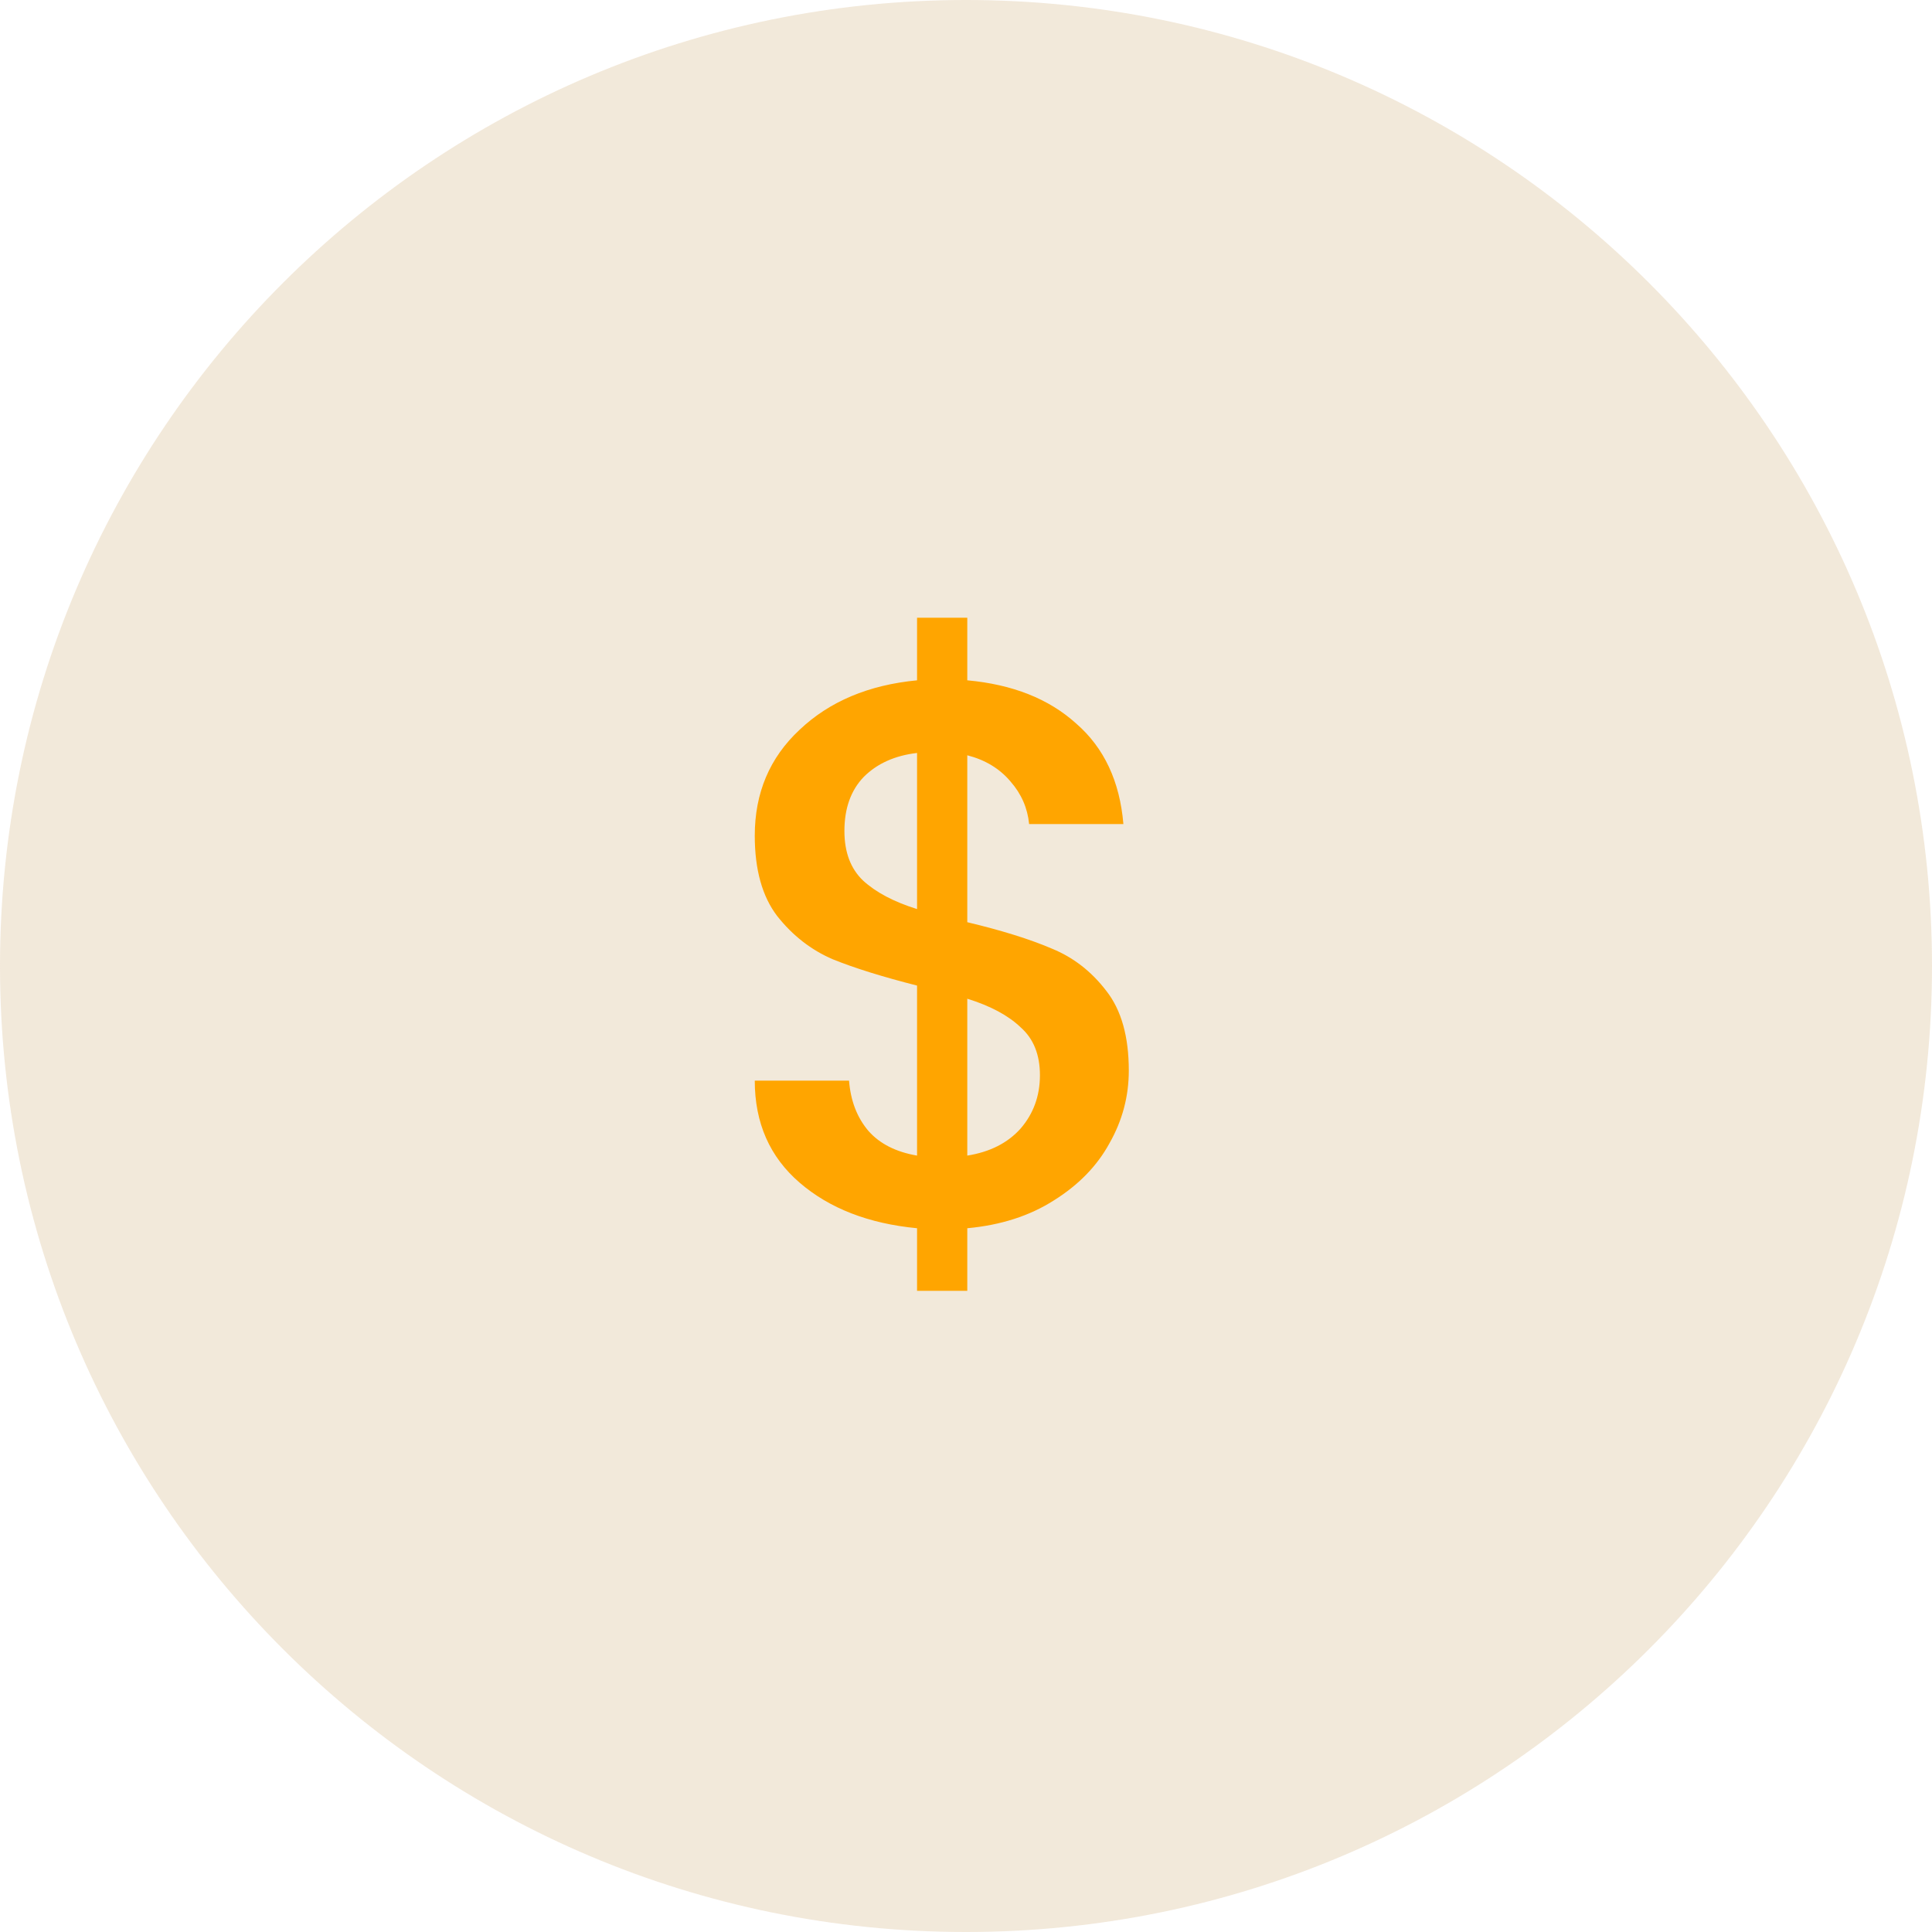
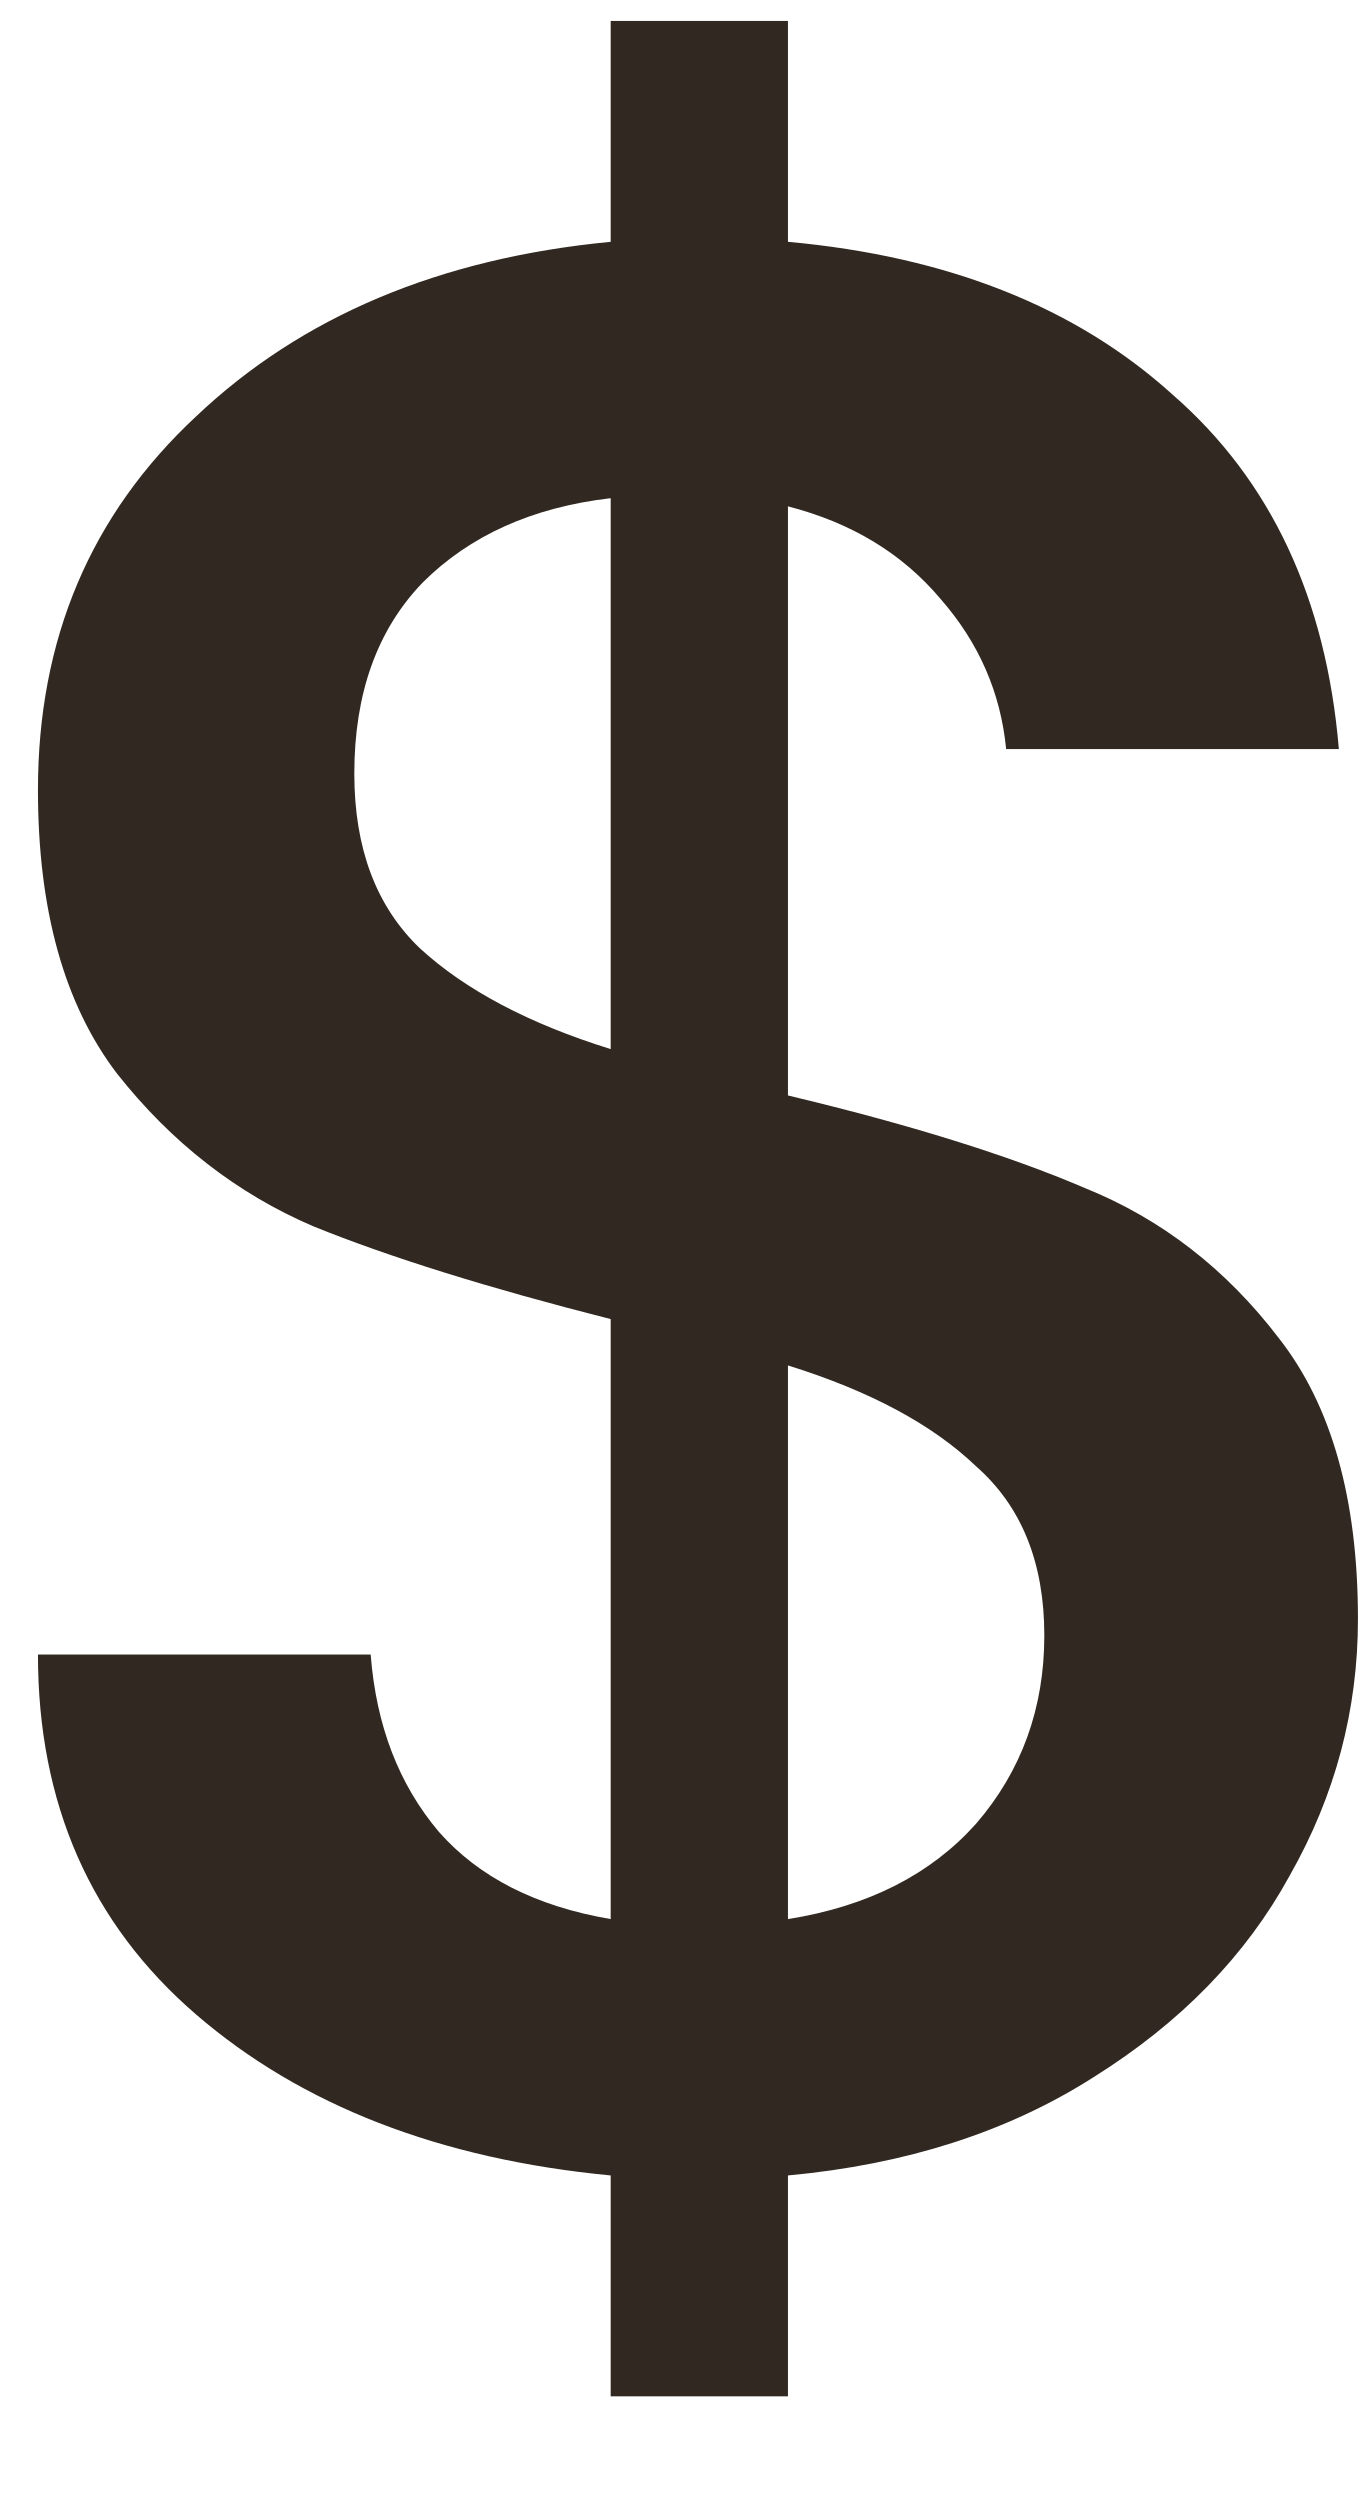
- <svg xmlns="http://www.w3.org/2000/svg" width="60" height="60" viewBox="0 0 60 60" fill="none">
-   <rect opacity="0.3" width="60" height="60" rx="30" fill="#D4B483" />
-   <path d="M35.056 33.248C35.056 34.048 34.856 34.8 34.456 35.504C34.072 36.208 33.496 36.8 32.728 37.28C31.976 37.76 31.08 38.048 30.04 38.144V40.088H28.48V38.144C26.976 38 25.76 37.528 24.832 36.728C23.904 35.928 23.44 34.872 23.44 33.56H26.368C26.416 34.184 26.616 34.704 26.968 35.12C27.32 35.52 27.824 35.776 28.48 35.888V30.608C27.408 30.336 26.536 30.064 25.864 29.792C25.192 29.504 24.616 29.056 24.136 28.448C23.672 27.84 23.44 27.008 23.44 25.952C23.44 24.624 23.904 23.528 24.832 22.664C25.76 21.784 26.976 21.272 28.48 21.128V19.184H30.04V21.128C31.448 21.256 32.576 21.704 33.424 22.472C34.288 23.224 34.776 24.264 34.888 25.592H31.96C31.912 25.096 31.72 24.656 31.384 24.272C31.048 23.872 30.6 23.6 30.04 23.456V28.64C31.112 28.896 31.984 29.168 32.656 29.456C33.328 29.728 33.896 30.168 34.36 30.776C34.824 31.368 35.056 32.192 35.056 33.248ZM26.224 25.808C26.224 26.464 26.416 26.976 26.8 27.344C27.2 27.712 27.76 28.008 28.48 28.232V23.384C27.792 23.464 27.24 23.712 26.824 24.128C26.424 24.544 26.224 25.104 26.224 25.808ZM30.04 35.888C30.744 35.776 31.296 35.496 31.696 35.048C32.096 34.584 32.296 34.032 32.296 33.392C32.296 32.752 32.096 32.256 31.696 31.904C31.312 31.536 30.76 31.24 30.04 31.016V35.888Z" fill="#FFA500" />
+ <svg xmlns="http://www.w3.org/2000/svg" width="12" height="22" viewBox="0 0 12 22" fill="none">
+   <path d="M11.95 14.248C11.95 15.048 11.75 15.8 11.35 16.504C10.966 17.208 10.39 17.8 9.622 18.28C8.87 18.76 7.974 19.048 6.934 19.144V21.088H5.374V19.144C3.87 19 2.654 18.528 1.726 17.728C0.798 16.928 0.334 15.872 0.334 14.56H3.262C3.31 15.184 3.51 15.704 3.862 16.12C4.214 16.52 4.718 16.776 5.374 16.888V11.608C4.302 11.336 3.43 11.064 2.758 10.792C2.086 10.504 1.51 10.056 1.03 9.448C0.566 8.84 0.334 8.008 0.334 6.952C0.334 5.624 0.798 4.528 1.726 3.664C2.654 2.784 3.87 2.272 5.374 2.128V0.184H6.934V2.128C8.342 2.256 9.47 2.704 10.318 3.472C11.182 4.224 11.67 5.264 11.782 6.592H8.854C8.806 6.096 8.614 5.656 8.278 5.272C7.942 4.872 7.494 4.6 6.934 4.456V9.64C8.006 9.896 8.878 10.168 9.55 10.456C10.222 10.728 10.79 11.168 11.254 11.776C11.718 12.368 11.95 13.192 11.95 14.248ZM3.118 6.808C3.118 7.464 3.31 7.976 3.694 8.344C4.094 8.712 4.654 9.008 5.374 9.232V4.384C4.686 4.464 4.134 4.712 3.718 5.128C3.318 5.544 3.118 6.104 3.118 6.808ZM6.934 16.888C7.638 16.776 8.19 16.496 8.59 16.048C8.99 15.584 9.19 15.032 9.19 14.392C9.19 13.752 8.99 13.256 8.59 12.904C8.206 12.536 7.654 12.24 6.934 12.016V16.888Z" fill="#312921" />
</svg>
